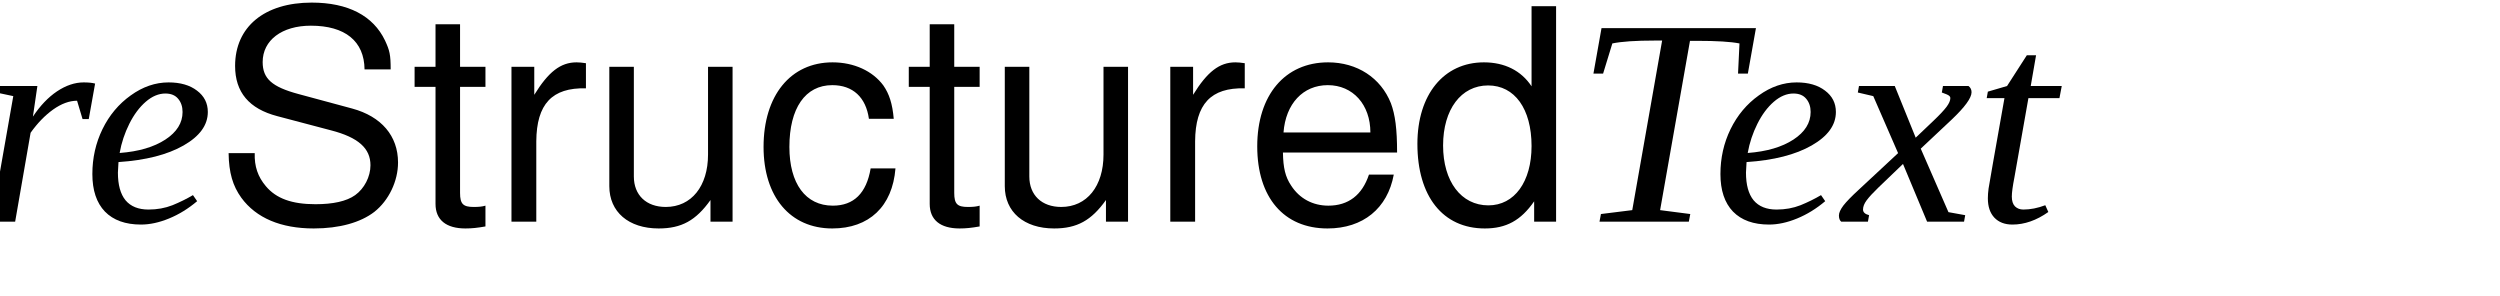
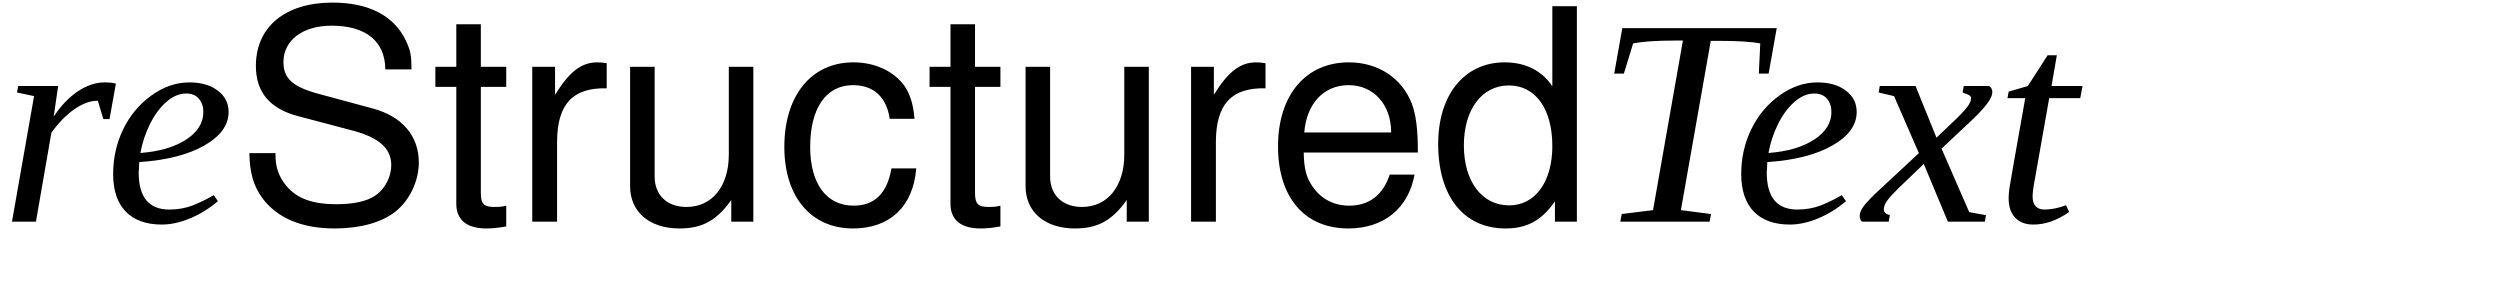
<svg xmlns="http://www.w3.org/2000/svg" width="203pt" height="24pt" version="1.1">
  <text x="-2.25" y="24" fill="#000000" font-family="Times New Roman, Liberation Serif, FreeSerif, serif" font-size="32px" font-style="italic" letter-spacing="0px" stroke-width="1px" word-spacing="0px">
-     <tspan x="-2.25" y="24">re<tspan font-family="Helvetica, Liberation Sans, FreeSans, sans-serif" font-style="normal">Structured</tspan>Text</tspan>
+     <tspan x="0" y="24">re<tspan font-family="Helvetica, Liberation Sans, FreeSans, sans-serif" font-style="normal">Structured</tspan>Text</tspan>
  </text>
</svg>
